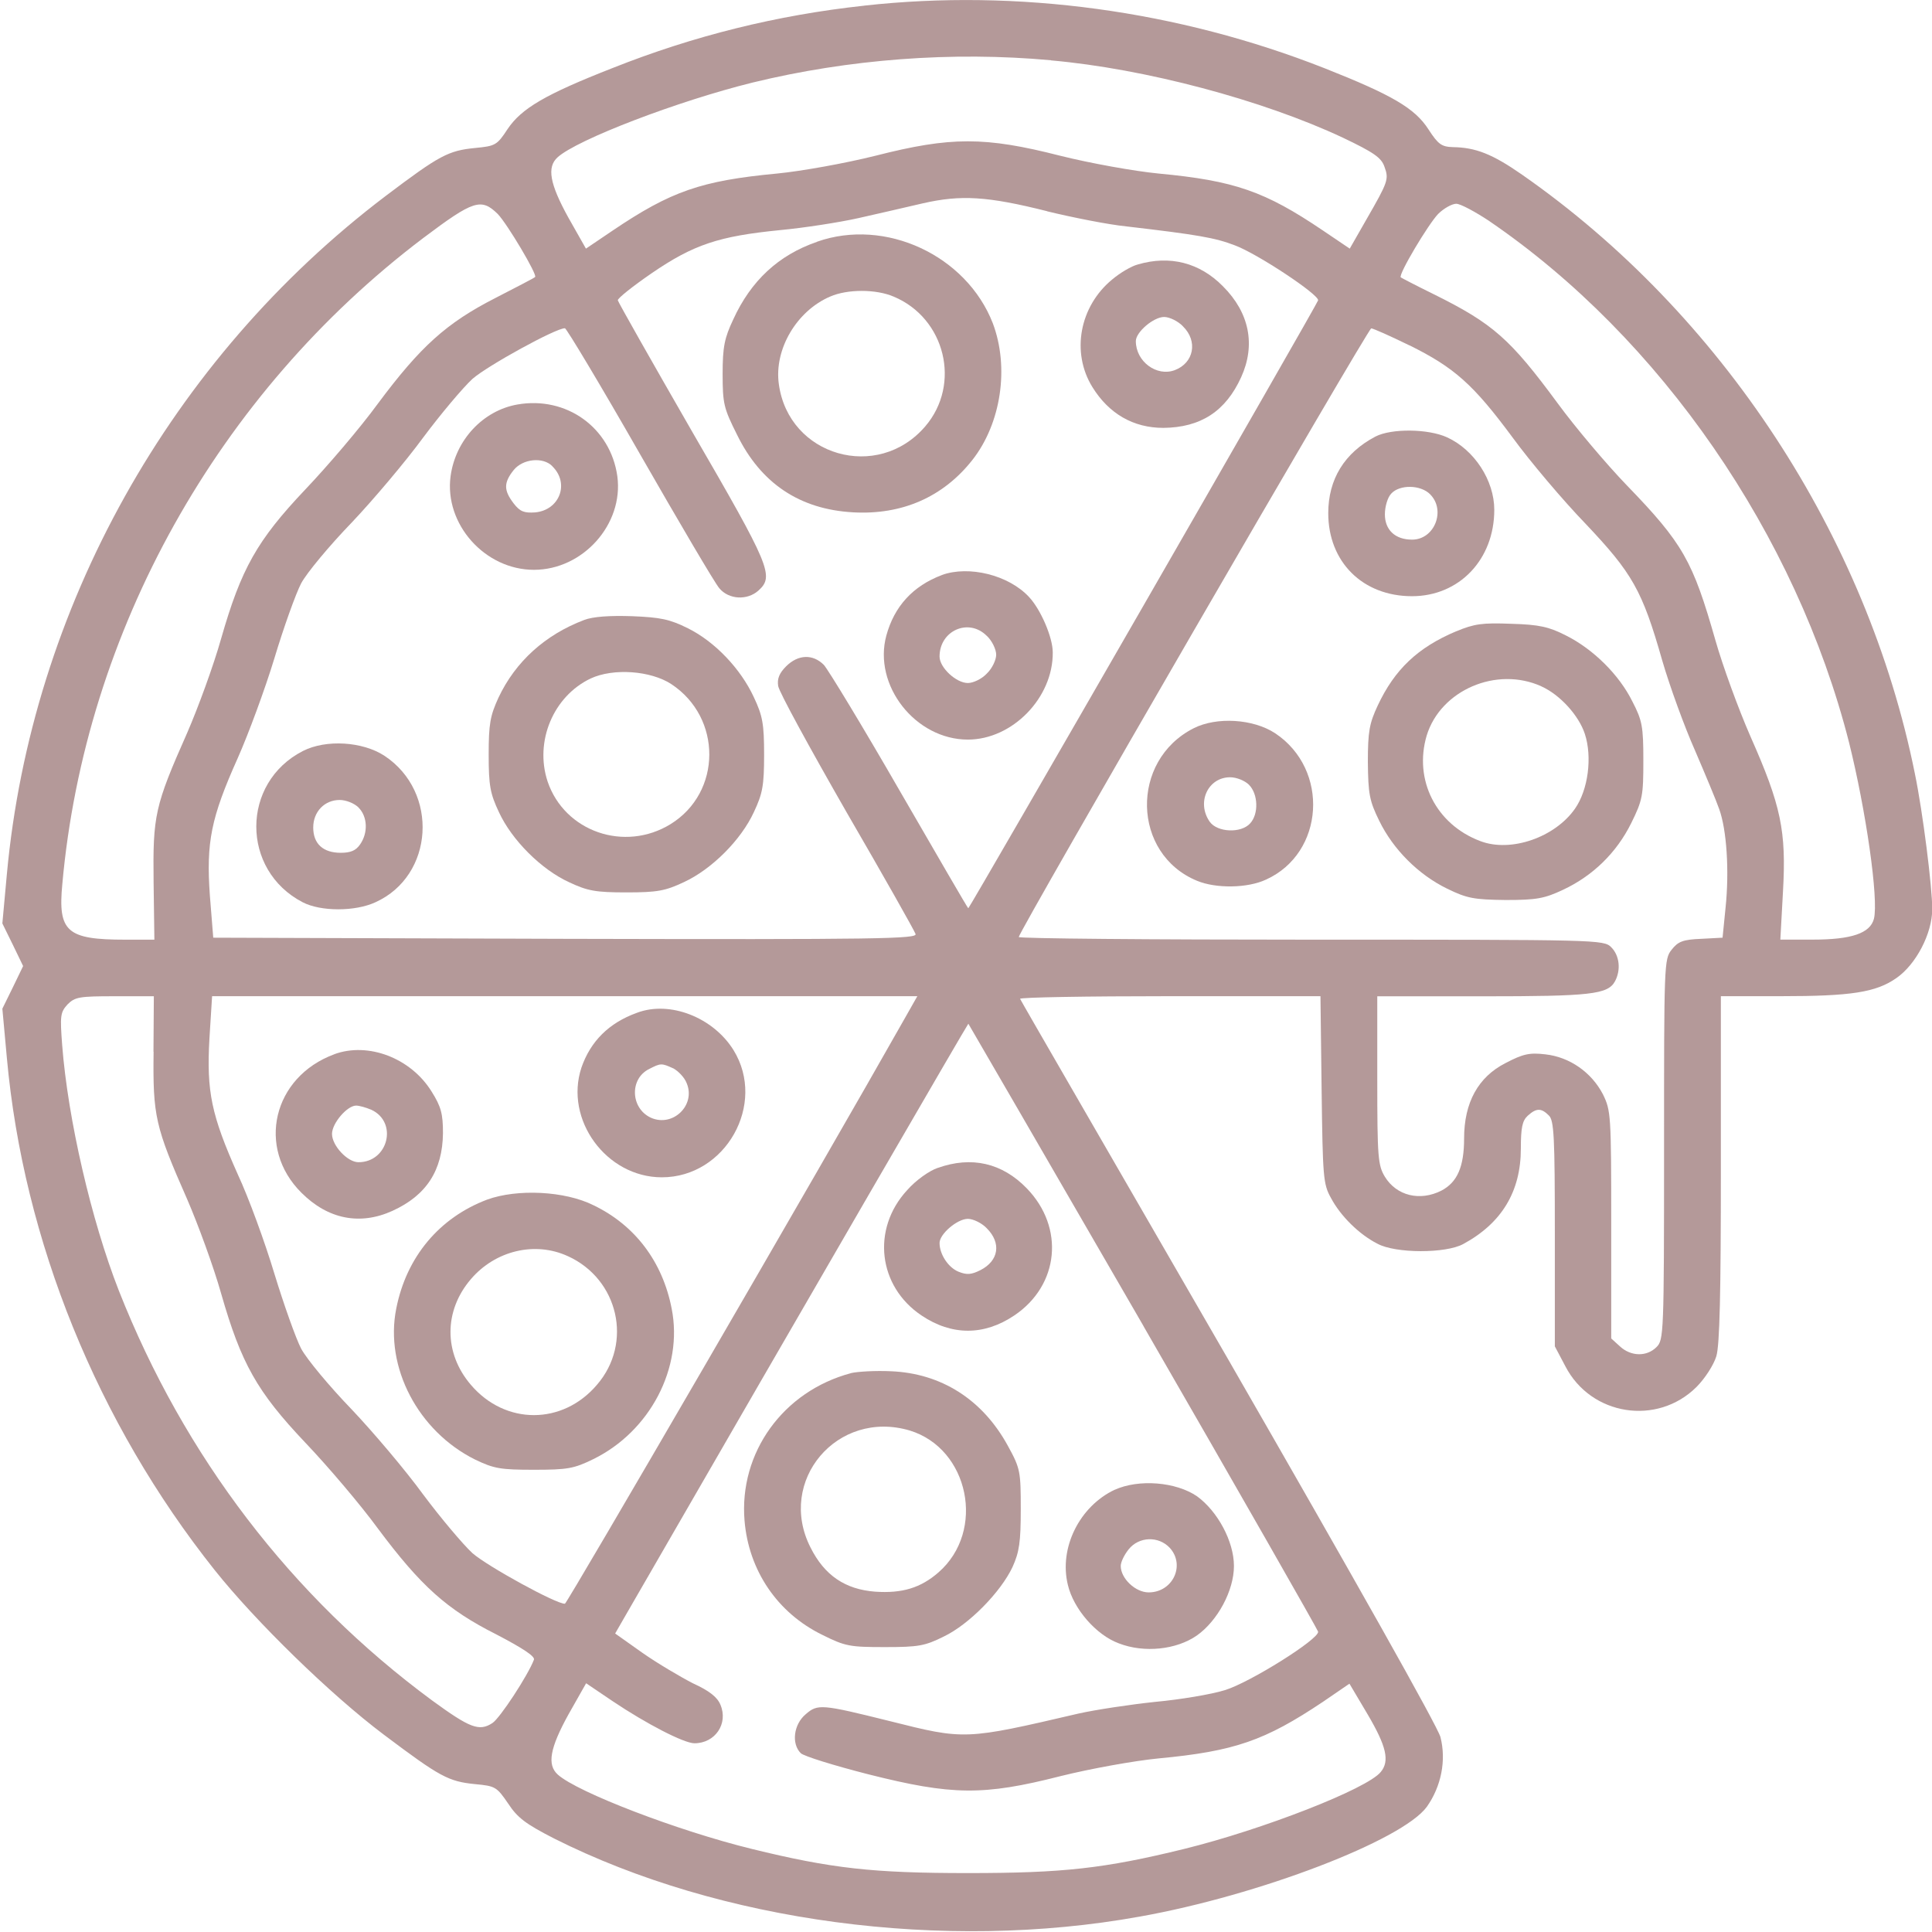
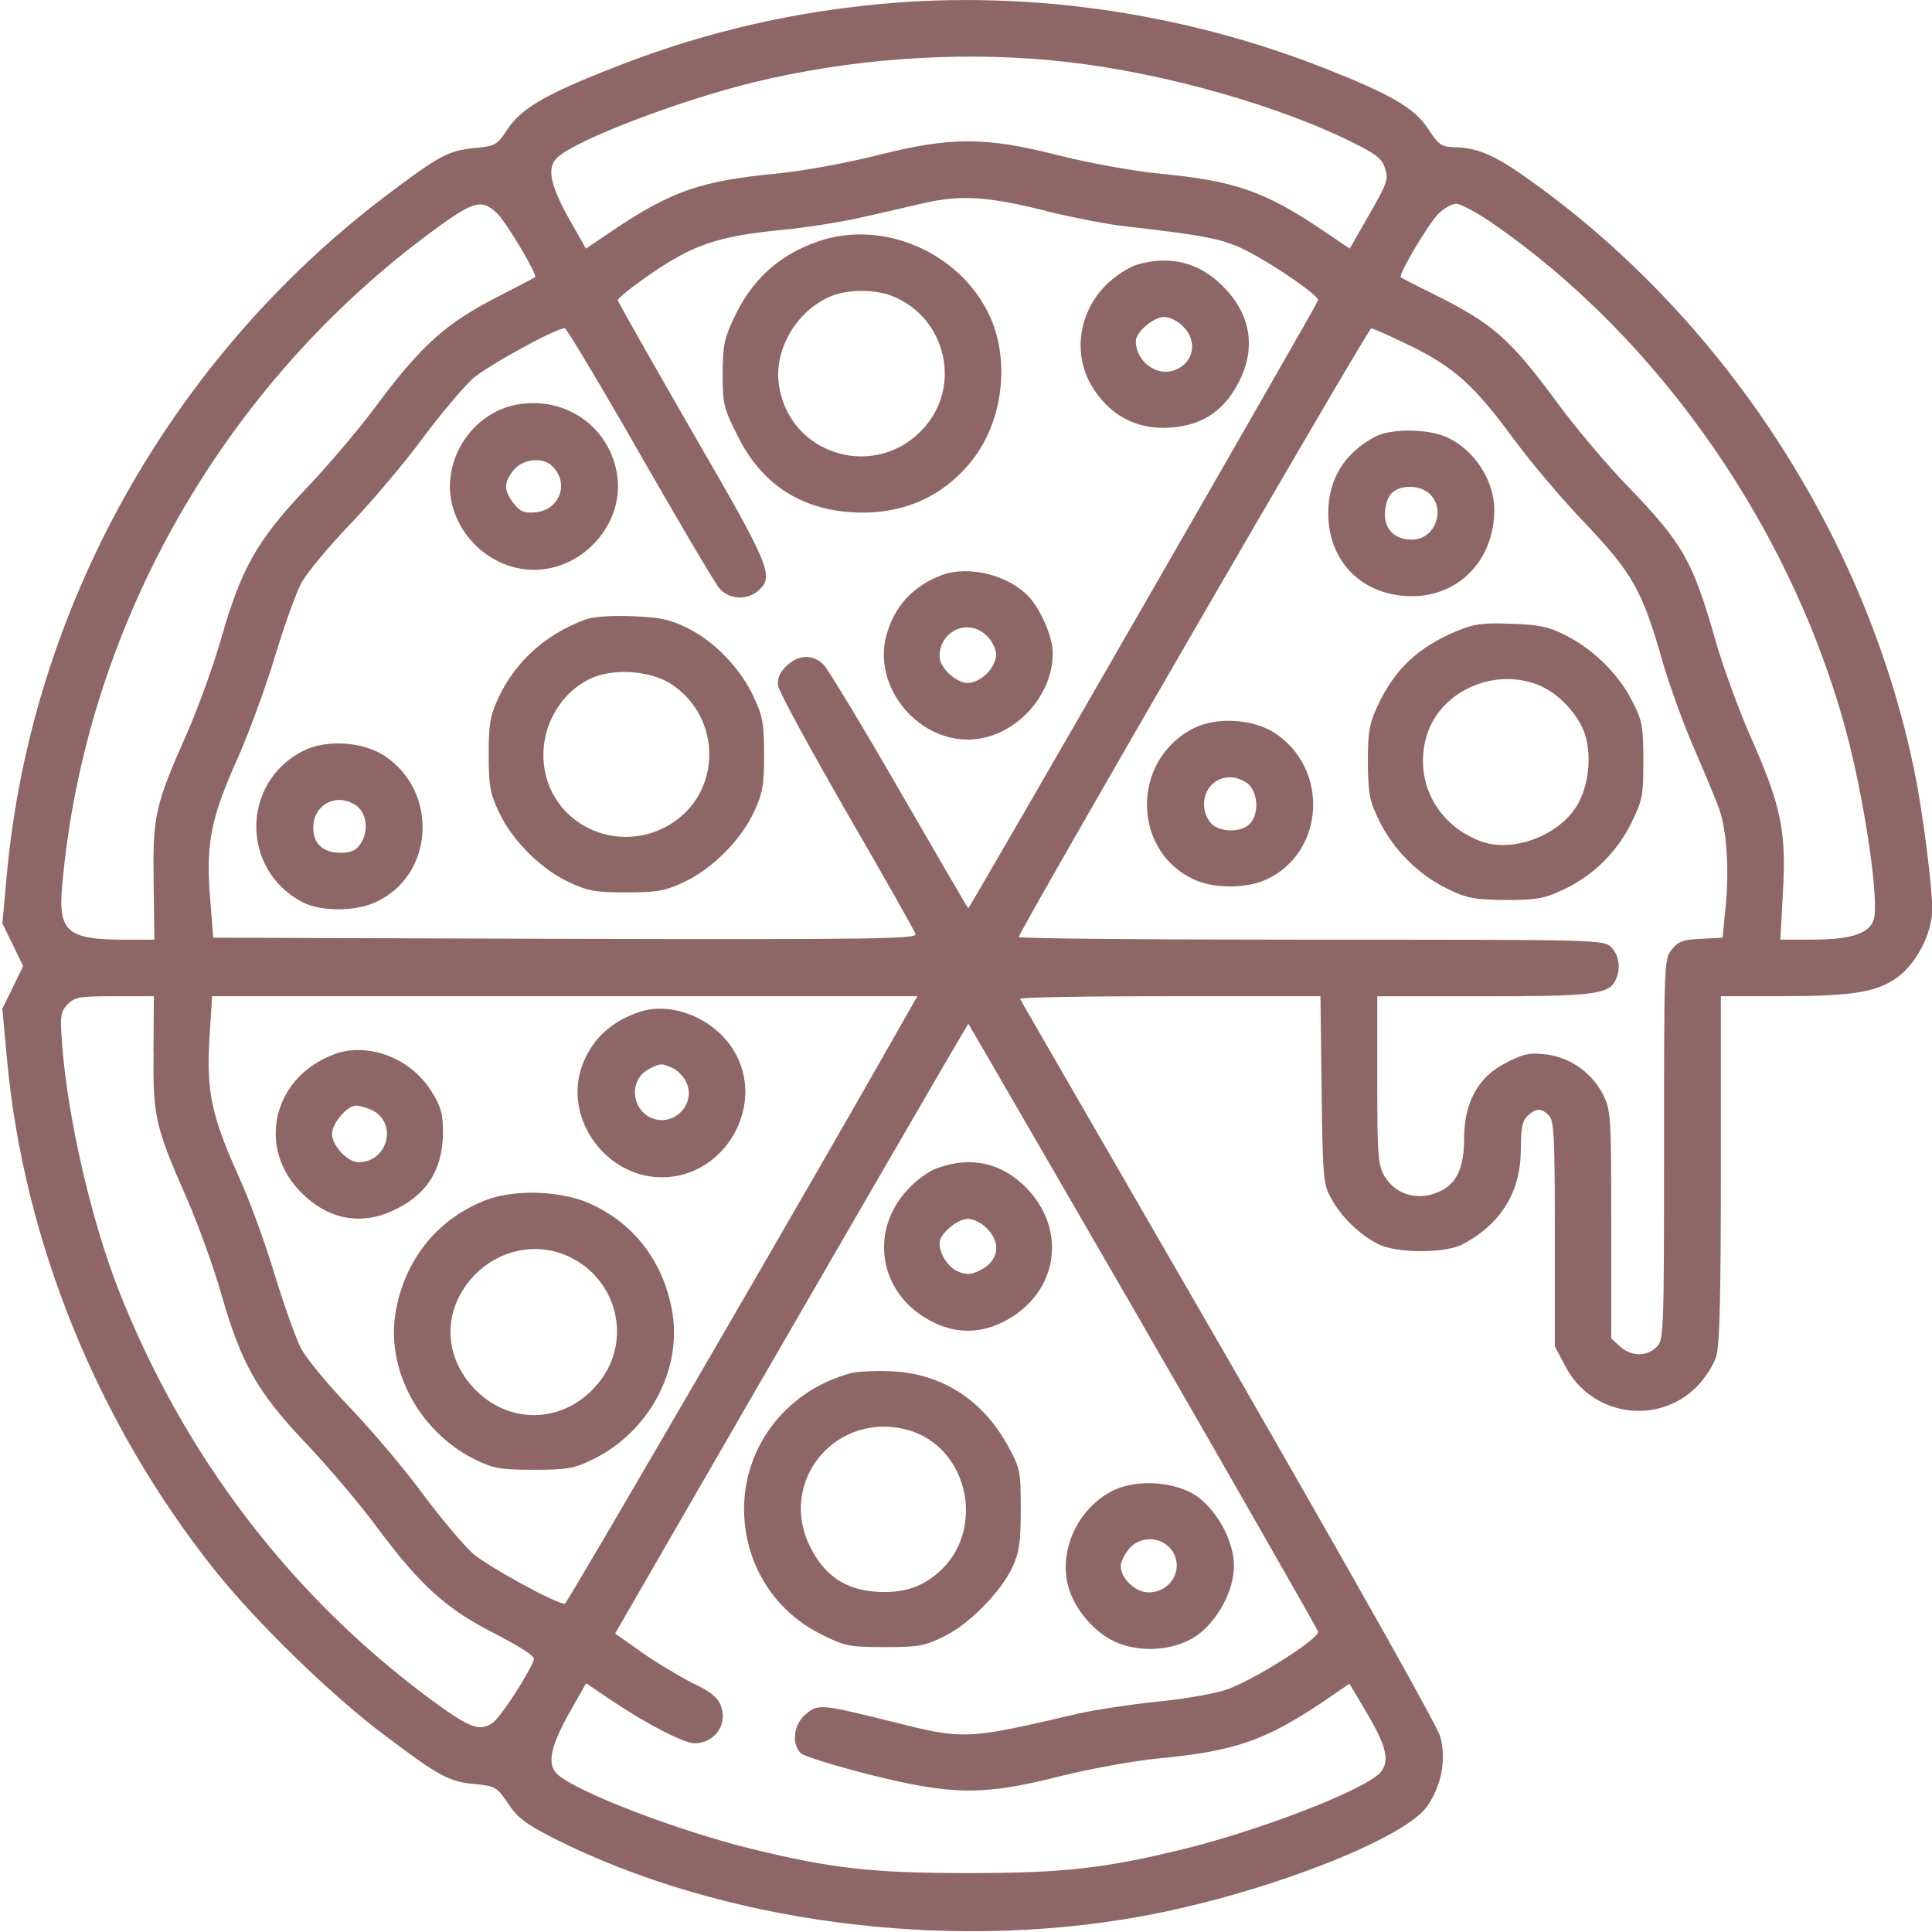
<svg xmlns="http://www.w3.org/2000/svg" version="1.1" width="32" height="32" viewBox="0 0 32 32">
  <linearGradient id="gradient1" x1="100%" y1="0%" x2="0%" y2="0%">
-     <stop offset="0%" style="stop-color: #450000; stop-opacity: .4" />
-     <stop offset="100%" style="stop-color: #450000; stop-opacity: .4" />
+     <stop offset="0%" style="stop-color: #450000; stop-opacity: .6" />
+     <stop offset="100%" style="stop-color: #450000; stop-opacity: .6" />
  </linearGradient>
  <path fill="url(#gradient1)" d="M14.313 0.094c-1.444 0.156-2.825 0.5-4.162 1.031-1.119 0.438-1.512 0.669-1.744 1.013-0.175 0.269-0.206 0.281-0.537 0.313-0.444 0.044-0.588 0.119-1.481 0.794-3.563 2.7-5.869 6.831-6.275 11.231l-0.075 0.819 0.175 0.356 0.169 0.35-0.169 0.35-0.175 0.356 0.075 0.819c0.275 3.025 1.5 6.038 3.438 8.475 0.681 0.856 1.925 2.069 2.806 2.731 0.931 0.7 1.069 0.775 1.513 0.819 0.331 0.031 0.356 0.044 0.544 0.319 0.156 0.238 0.287 0.337 0.762 0.581 2.744 1.381 6.45 1.881 9.7 1.294 1.969-0.35 4.35-1.262 4.756-1.819 0.238-0.337 0.325-0.769 0.225-1.156-0.050-0.181-1.394-2.569-3.506-6.238-1.887-3.269-3.444-5.956-3.456-5.988-0.012-0.025 1.1-0.044 2.475-0.044h2.5l0.019 1.544c0.019 1.45 0.025 1.569 0.156 1.8 0.156 0.294 0.462 0.6 0.769 0.756 0.3 0.163 1.131 0.163 1.419 0.006 0.637-0.344 0.956-0.869 0.956-1.581 0-0.35 0.025-0.462 0.113-0.544 0.144-0.131 0.225-0.131 0.35-0.006 0.087 0.081 0.1 0.35 0.1 1.962v1.863l0.175 0.331c0.425 0.819 1.519 0.988 2.169 0.344 0.144-0.144 0.288-0.369 0.331-0.512 0.056-0.188 0.075-1.038 0.075-3.113v-2.85h0.994c1.163 0 1.575-0.063 1.913-0.3 0.325-0.225 0.594-0.738 0.594-1.144 0-0.363-0.156-1.606-0.288-2.244-0.794-3.938-3.206-7.619-6.506-9.919-0.494-0.344-0.769-0.45-1.144-0.456-0.188-0.006-0.244-0.044-0.406-0.294-0.225-0.35-0.6-0.569-1.719-1.012-2.425-0.956-5.088-1.319-7.625-1.038zM17.406 1c1.556 0.137 3.506 0.656 4.837 1.281 0.512 0.244 0.637 0.331 0.688 0.481 0.075 0.206 0.063 0.244-0.3 0.875l-0.275 0.481-0.444-0.3c-0.962-0.65-1.462-0.825-2.725-0.944-0.394-0.038-1.125-0.169-1.625-0.294-1.25-0.319-1.813-0.319-3.063 0-0.5 0.125-1.231 0.256-1.625 0.294-1.262 0.119-1.762 0.294-2.725 0.944l-0.444 0.3-0.294-0.519c-0.306-0.556-0.356-0.831-0.175-0.994 0.325-0.294 1.988-0.931 3.231-1.238 1.588-0.387 3.306-0.519 4.938-0.369zM17.344 3.5c0.413 0.1 1.006 0.219 1.313 0.25 1.181 0.138 1.469 0.188 1.794 0.313 0.375 0.138 1.4 0.819 1.381 0.912-0.006 0.050-5.744 10.019-5.794 10.069-0.006 0.006-0.512-0.869-1.131-1.938-0.619-1.075-1.188-2.012-1.262-2.094-0.181-0.181-0.425-0.175-0.625 0.025-0.113 0.113-0.15 0.206-0.131 0.325 0.012 0.094 0.525 1.031 1.131 2.088 0.613 1.056 1.125 1.963 1.144 2.019 0.037 0.081-0.581 0.094-5.794 0.081l-5.838-0.019-0.056-0.7c-0.063-0.881 0.019-1.287 0.462-2.275 0.175-0.394 0.45-1.137 0.606-1.65 0.156-0.519 0.356-1.075 0.444-1.244 0.094-0.175 0.469-0.625 0.831-1 0.362-0.381 0.9-1.019 1.188-1.412 0.294-0.394 0.662-0.831 0.819-0.975 0.25-0.219 1.387-0.844 1.531-0.838 0.025 0 0.588 0.938 1.238 2.075 0.656 1.144 1.244 2.144 1.319 2.231 0.156 0.188 0.463 0.206 0.65 0.037 0.262-0.238 0.194-0.4-1.1-2.631-0.669-1.162-1.225-2.144-1.231-2.175s0.244-0.231 0.563-0.45c0.694-0.475 1.113-0.612 2.119-0.712 0.406-0.038 1-0.131 1.306-0.2 0.313-0.069 0.787-0.181 1.063-0.244 0.631-0.144 1.069-0.119 2.063 0.131zM8.244 3.544c0.162 0.169 0.662 1.013 0.619 1.044-0.006 0.013-0.313 0.169-0.662 0.35-0.806 0.412-1.237 0.8-1.944 1.75-0.287 0.394-0.831 1.031-1.2 1.419-0.8 0.844-1.063 1.313-1.394 2.469-0.125 0.444-0.381 1.144-0.563 1.563-0.538 1.213-0.569 1.369-0.556 2.469l0.013 0.956h-0.481c-0.969 0-1.119-0.131-1.044-0.919 0.375-4.188 2.581-8.131 5.975-10.7 0.838-0.631 0.963-0.669 1.238-0.4zM24.669 3.663c2.837 1.937 5.081 5.194 5.956 8.631 0.281 1.125 0.494 2.606 0.413 2.925-0.063 0.238-0.369 0.344-1.012 0.344h-0.538l0.044-0.8c0.056-1-0.031-1.419-0.538-2.563-0.2-0.456-0.462-1.175-0.581-1.594-0.375-1.313-0.531-1.6-1.475-2.575-0.331-0.344-0.844-0.95-1.137-1.35-0.788-1.069-1.069-1.319-2.050-1.806-0.294-0.144-0.544-0.275-0.55-0.281-0.044-0.044 0.456-0.881 0.619-1.050 0.094-0.094 0.231-0.169 0.3-0.169s0.313 0.131 0.55 0.288zM23.344 5.719c0.744 0.369 1.056 0.644 1.712 1.531 0.288 0.394 0.831 1.037 1.206 1.425 0.775 0.819 0.938 1.1 1.269 2.262 0.125 0.431 0.369 1.1 0.544 1.494 0.169 0.394 0.35 0.825 0.4 0.969 0.125 0.344 0.169 1.025 0.106 1.631l-0.050 0.5-0.356 0.019c-0.3 0.012-0.381 0.044-0.488 0.181-0.125 0.156-0.125 0.238-0.125 3.306s-0.006 3.156-0.125 3.275c-0.163 0.163-0.425 0.156-0.606-0.012l-0.144-0.131v-1.887c0-1.825-0.006-1.887-0.137-2.156-0.188-0.363-0.55-0.619-0.956-0.663-0.262-0.031-0.369-0.006-0.656 0.144-0.456 0.231-0.688 0.656-0.688 1.25 0 0.469-0.113 0.725-0.375 0.863-0.356 0.181-0.744 0.087-0.938-0.231-0.113-0.188-0.125-0.319-0.125-1.6v-1.387h1.744c1.794 0 2.075-0.031 2.194-0.25 0.1-0.188 0.075-0.425-0.063-0.563-0.125-0.125-0.206-0.125-4.969-0.125-2.663 0-4.844-0.019-4.844-0.044 0-0.088 5.781-10.075 5.838-10.081 0.031 0 0.313 0.125 0.631 0.281zM2.544 17.419c-0.013 1.069 0.025 1.238 0.556 2.444 0.181 0.419 0.438 1.119 0.563 1.563 0.331 1.156 0.594 1.625 1.394 2.469 0.369 0.387 0.912 1.025 1.2 1.419 0.713 0.956 1.144 1.344 1.962 1.756 0.431 0.225 0.644 0.363 0.625 0.419-0.1 0.262-0.563 0.969-0.688 1.050-0.219 0.144-0.375 0.081-1-0.375-2.331-1.719-4.106-4.044-5.188-6.788-0.456-1.163-0.844-2.844-0.938-4.063-0.037-0.488-0.031-0.544 0.087-0.675 0.125-0.125 0.194-0.137 0.781-0.137h0.65l-0.006 0.919zM14.988 16.863c-1.387 2.456-5.594 9.694-5.631 9.7-0.144 0.006-1.281-0.619-1.531-0.837-0.156-0.144-0.525-0.581-0.819-0.975-0.287-0.394-0.825-1.031-1.188-1.413-0.362-0.375-0.737-0.825-0.831-1-0.088-0.169-0.287-0.731-0.444-1.244-0.156-0.519-0.425-1.256-0.606-1.644-0.438-0.981-0.519-1.369-0.469-2.25l0.044-0.7h11.681l-0.206 0.363zM18.938 21.962c1.587 2.75 2.887 5.031 2.894 5.063 0.025 0.119-1.131 0.844-1.544 0.969-0.219 0.069-0.738 0.156-1.15 0.194-0.419 0.044-0.994 0.131-1.275 0.194-1.881 0.438-1.881 0.438-3.125 0.125-1.131-0.281-1.194-0.288-1.394-0.113-0.2 0.169-0.238 0.488-0.081 0.644 0.050 0.050 0.556 0.206 1.119 0.35 1.387 0.35 1.906 0.356 3.181 0.031 0.5-0.125 1.231-0.256 1.625-0.294 1.262-0.119 1.762-0.294 2.725-0.938l0.438-0.3 0.3 0.506c0.313 0.531 0.369 0.775 0.219 0.956-0.225 0.281-1.962 0.956-3.256 1.275-1.325 0.325-2.006 0.4-3.581 0.4s-2.256-0.075-3.581-0.4c-1.225-0.3-2.887-0.938-3.213-1.231-0.181-0.163-0.131-0.438 0.175-0.994l0.294-0.519 0.444 0.3c0.55 0.369 1.175 0.694 1.35 0.694 0.344 0 0.563-0.325 0.431-0.637-0.050-0.125-0.181-0.231-0.456-0.356-0.206-0.106-0.588-0.331-0.838-0.506l-0.45-0.319 0.169-0.294c3.194-5.537 5.675-9.813 5.681-9.806s1.313 2.262 2.9 5.006z" />
  <path fill="url(#gradient1)" d="M13.531 4.006c-0.637 0.219-1.094 0.644-1.387 1.287-0.144 0.306-0.175 0.45-0.175 0.9 0 0.494 0.019 0.569 0.238 1.006 0.394 0.806 1.037 1.238 1.925 1.287 0.806 0.044 1.488-0.25 1.975-0.869 0.475-0.606 0.613-1.531 0.337-2.263-0.438-1.125-1.781-1.75-2.912-1.35zM14.8 4.912c0.856 0.356 1.125 1.45 0.525 2.15-0.787 0.919-2.263 0.494-2.425-0.7-0.081-0.575 0.294-1.212 0.85-1.45 0.287-0.125 0.756-0.125 1.050 0z" />
  <path fill="url(#gradient1)" d="M18.844 4.381c-0.1 0.025-0.294 0.138-0.425 0.25-0.538 0.444-0.681 1.206-0.325 1.781 0.275 0.444 0.681 0.675 1.175 0.675 0.619-0.006 1.031-0.275 1.288-0.838 0.244-0.537 0.137-1.069-0.3-1.506-0.387-0.394-0.881-0.519-1.413-0.362zM19.594 5.406c0.25 0.244 0.181 0.606-0.137 0.725-0.3 0.112-0.644-0.144-0.644-0.481 0-0.15 0.294-0.4 0.469-0.4 0.087 0 0.231 0.069 0.313 0.156z" />
  <path fill="url(#gradient1)" d="M8.569 6.7c-0.569 0.1-1.025 0.588-1.106 1.188-0.106 0.794 0.569 1.55 1.381 1.55s1.488-0.756 1.381-1.55c-0.113-0.806-0.844-1.331-1.656-1.188zM9.15 7.725c0.287 0.281 0.119 0.725-0.287 0.762-0.181 0.012-0.25-0.012-0.356-0.15-0.162-0.213-0.169-0.338 0-0.55 0.15-0.188 0.488-0.225 0.644-0.063z" />
  <path fill="url(#gradient1)" d="M15.6 9.525c-0.481 0.181-0.787 0.519-0.919 1-0.225 0.825 0.481 1.725 1.35 1.725 0.738 0 1.413-0.694 1.406-1.444 0-0.25-0.2-0.713-0.394-0.919-0.337-0.363-0.994-0.525-1.444-0.363zM16.344 10.531c0.087 0.081 0.156 0.225 0.156 0.313s-0.069 0.231-0.156 0.313c-0.081 0.088-0.225 0.156-0.313 0.156-0.194 0-0.469-0.256-0.469-0.438 0-0.431 0.481-0.644 0.781-0.344z" />
  <path fill="url(#gradient1)" d="M9.675 10.269c-0.644 0.244-1.137 0.688-1.419 1.287-0.137 0.3-0.162 0.431-0.162 0.944s0.025 0.644 0.169 0.95c0.213 0.463 0.7 0.95 1.162 1.162 0.306 0.144 0.438 0.169 0.95 0.169s0.644-0.025 0.95-0.169c0.463-0.213 0.95-0.7 1.162-1.162 0.144-0.306 0.169-0.438 0.169-0.95s-0.025-0.644-0.169-0.95c-0.219-0.475-0.65-0.925-1.094-1.144-0.3-0.15-0.456-0.181-0.925-0.2-0.369-0.012-0.644 0.006-0.794 0.063zM11.119 11.331c0.844 0.556 0.838 1.794-0.012 2.319-0.762 0.469-1.756 0.125-2.037-0.706-0.219-0.662 0.094-1.412 0.713-1.706 0.375-0.175 0.994-0.131 1.338 0.094z" />
  <path fill="url(#gradient1)" d="M5.019 12.438c-1.031 0.525-1.031 1.975-0.006 2.506 0.3 0.156 0.869 0.156 1.206 0 0.969-0.438 1.056-1.825 0.15-2.425-0.362-0.238-0.969-0.275-1.35-0.081zM5.938 13.375c0.15 0.15 0.162 0.419 0.025 0.613-0.069 0.1-0.156 0.137-0.319 0.137-0.294 0-0.456-0.15-0.456-0.419 0-0.262 0.188-0.456 0.438-0.456 0.106 0 0.244 0.056 0.313 0.125z" />
  <path fill="url(#gradient1)" d="M22.781 7.231c-0.512 0.269-0.781 0.706-0.781 1.269 0 0.806 0.569 1.375 1.387 1.375 0.781 0 1.363-0.606 1.363-1.431 0-0.487-0.331-0.994-0.781-1.2-0.313-0.144-0.925-0.15-1.188-0.013zM23.688 8.188c0.262 0.262 0.075 0.75-0.3 0.75-0.281 0-0.45-0.162-0.45-0.419 0-0.125 0.044-0.281 0.106-0.344 0.137-0.15 0.481-0.15 0.644 0.012z" />
  <path fill="url(#gradient1)" d="M24.119 10.456c-0.637 0.269-1.019 0.631-1.3 1.231-0.137 0.294-0.163 0.425-0.163 0.938 0.006 0.525 0.025 0.637 0.188 0.969 0.231 0.475 0.65 0.894 1.125 1.125 0.331 0.162 0.444 0.181 0.969 0.188 0.512 0 0.644-0.025 0.95-0.169 0.494-0.231 0.887-0.613 1.131-1.106 0.188-0.381 0.2-0.456 0.2-1.037 0-0.563-0.019-0.662-0.181-0.975-0.219-0.444-0.65-0.869-1.1-1.094-0.281-0.144-0.444-0.181-0.906-0.194-0.481-0.019-0.613 0-0.913 0.125zM25.531 11.369c0.306 0.137 0.619 0.481 0.719 0.787 0.125 0.381 0.056 0.925-0.163 1.238-0.331 0.475-1.063 0.731-1.569 0.537-0.731-0.275-1.106-1.012-0.887-1.75 0.231-0.75 1.156-1.15 1.9-0.813z" />
  <path fill="url(#gradient1)" d="M19.769 12.063c-1.056 0.537-1.019 2.081 0.056 2.525 0.313 0.131 0.837 0.125 1.144-0.019 0.969-0.438 1.056-1.825 0.15-2.425-0.363-0.238-0.969-0.275-1.35-0.081zM20.688 13c0.15 0.15 0.163 0.481 0.019 0.637-0.15 0.169-0.544 0.15-0.669-0.025-0.225-0.319-0.031-0.738 0.337-0.738 0.106 0 0.244 0.056 0.313 0.125z" />
  <path fill="url(#gradient1)" d="M10.55 16.775c-0.469 0.169-0.769 0.475-0.919 0.906-0.287 0.863 0.412 1.819 1.331 1.819 1.056 0 1.738-1.212 1.188-2.106-0.338-0.544-1.056-0.825-1.6-0.619zM11.15 17.694c0.081 0.044 0.188 0.15 0.225 0.25 0.15 0.363-0.231 0.731-0.594 0.569-0.338-0.156-0.356-0.644-0.031-0.806 0.194-0.1 0.206-0.1 0.4-0.012z" />
  <path fill="url(#gradient1)" d="M5.537 17.462c-1.019 0.375-1.294 1.55-0.544 2.294 0.438 0.438 0.969 0.544 1.506 0.3 0.563-0.256 0.831-0.669 0.838-1.288 0-0.319-0.031-0.438-0.188-0.688-0.344-0.556-1.050-0.825-1.612-0.619zM6.15 18.381c0.444 0.206 0.281 0.869-0.213 0.869-0.181 0-0.438-0.275-0.438-0.469 0-0.175 0.25-0.469 0.4-0.469 0.050 0 0.162 0.031 0.25 0.069z" />
  <path fill="url(#gradient1)" d="M8.069 19.869c-0.794 0.3-1.338 0.95-1.506 1.806-0.194 0.969 0.362 2.031 1.306 2.5 0.313 0.15 0.419 0.169 0.975 0.169s0.662-0.019 0.981-0.175c0.944-0.462 1.494-1.519 1.3-2.494-0.15-0.775-0.606-1.381-1.294-1.712-0.475-0.238-1.262-0.275-1.762-0.094zM9.406 20.806c0.838 0.381 1.081 1.438 0.481 2.131-0.569 0.669-1.519 0.669-2.088 0-0.45-0.525-0.45-1.225 0-1.75 0.406-0.475 1.063-0.631 1.606-0.381z" />
  <path fill="url(#gradient1)" d="M15.531 19.344c-0.144 0.050-0.363 0.206-0.506 0.369-0.594 0.644-0.481 1.594 0.238 2.075 0.5 0.337 1.037 0.337 1.537 0 0.744-0.5 0.837-1.456 0.206-2.106-0.406-0.419-0.913-0.538-1.475-0.337zM16.344 20.344c0.244 0.244 0.2 0.538-0.106 0.694-0.15 0.075-0.225 0.081-0.363 0.025-0.169-0.069-0.313-0.288-0.313-0.475 0-0.15 0.294-0.4 0.469-0.4 0.087 0 0.231 0.069 0.313 0.156z" />
  <path fill="url(#gradient1)" d="M14.094 22.744c-1.125 0.3-1.856 1.319-1.762 2.444 0.069 0.825 0.544 1.525 1.281 1.887 0.387 0.194 0.463 0.206 1.044 0.206 0.556 0 0.662-0.019 0.975-0.175 0.419-0.2 0.944-0.738 1.138-1.15 0.113-0.25 0.137-0.413 0.137-0.956 0-0.625-0.006-0.675-0.212-1.050-0.419-0.769-1.106-1.206-1.944-1.238-0.256-0.012-0.55 0.006-0.656 0.031zM15.069 23.694c0.981 0.3 1.263 1.663 0.475 2.35-0.294 0.256-0.6 0.35-1.050 0.319-0.494-0.038-0.838-0.269-1.069-0.731-0.563-1.106 0.444-2.294 1.644-1.938z" />
  <path fill="url(#gradient1)" d="M18.462 24.675c-0.581 0.275-0.925 0.962-0.775 1.575 0.094 0.4 0.469 0.831 0.844 0.969 0.419 0.163 0.956 0.106 1.294-0.131 0.344-0.244 0.613-0.744 0.613-1.15s-0.269-0.906-0.613-1.156c-0.35-0.238-0.962-0.288-1.363-0.106zM19.375 25.637c0.262 0.288 0.050 0.738-0.35 0.738-0.219 0-0.462-0.231-0.462-0.438 0-0.063 0.056-0.181 0.131-0.275 0.169-0.212 0.494-0.225 0.681-0.025z" />
</svg>
